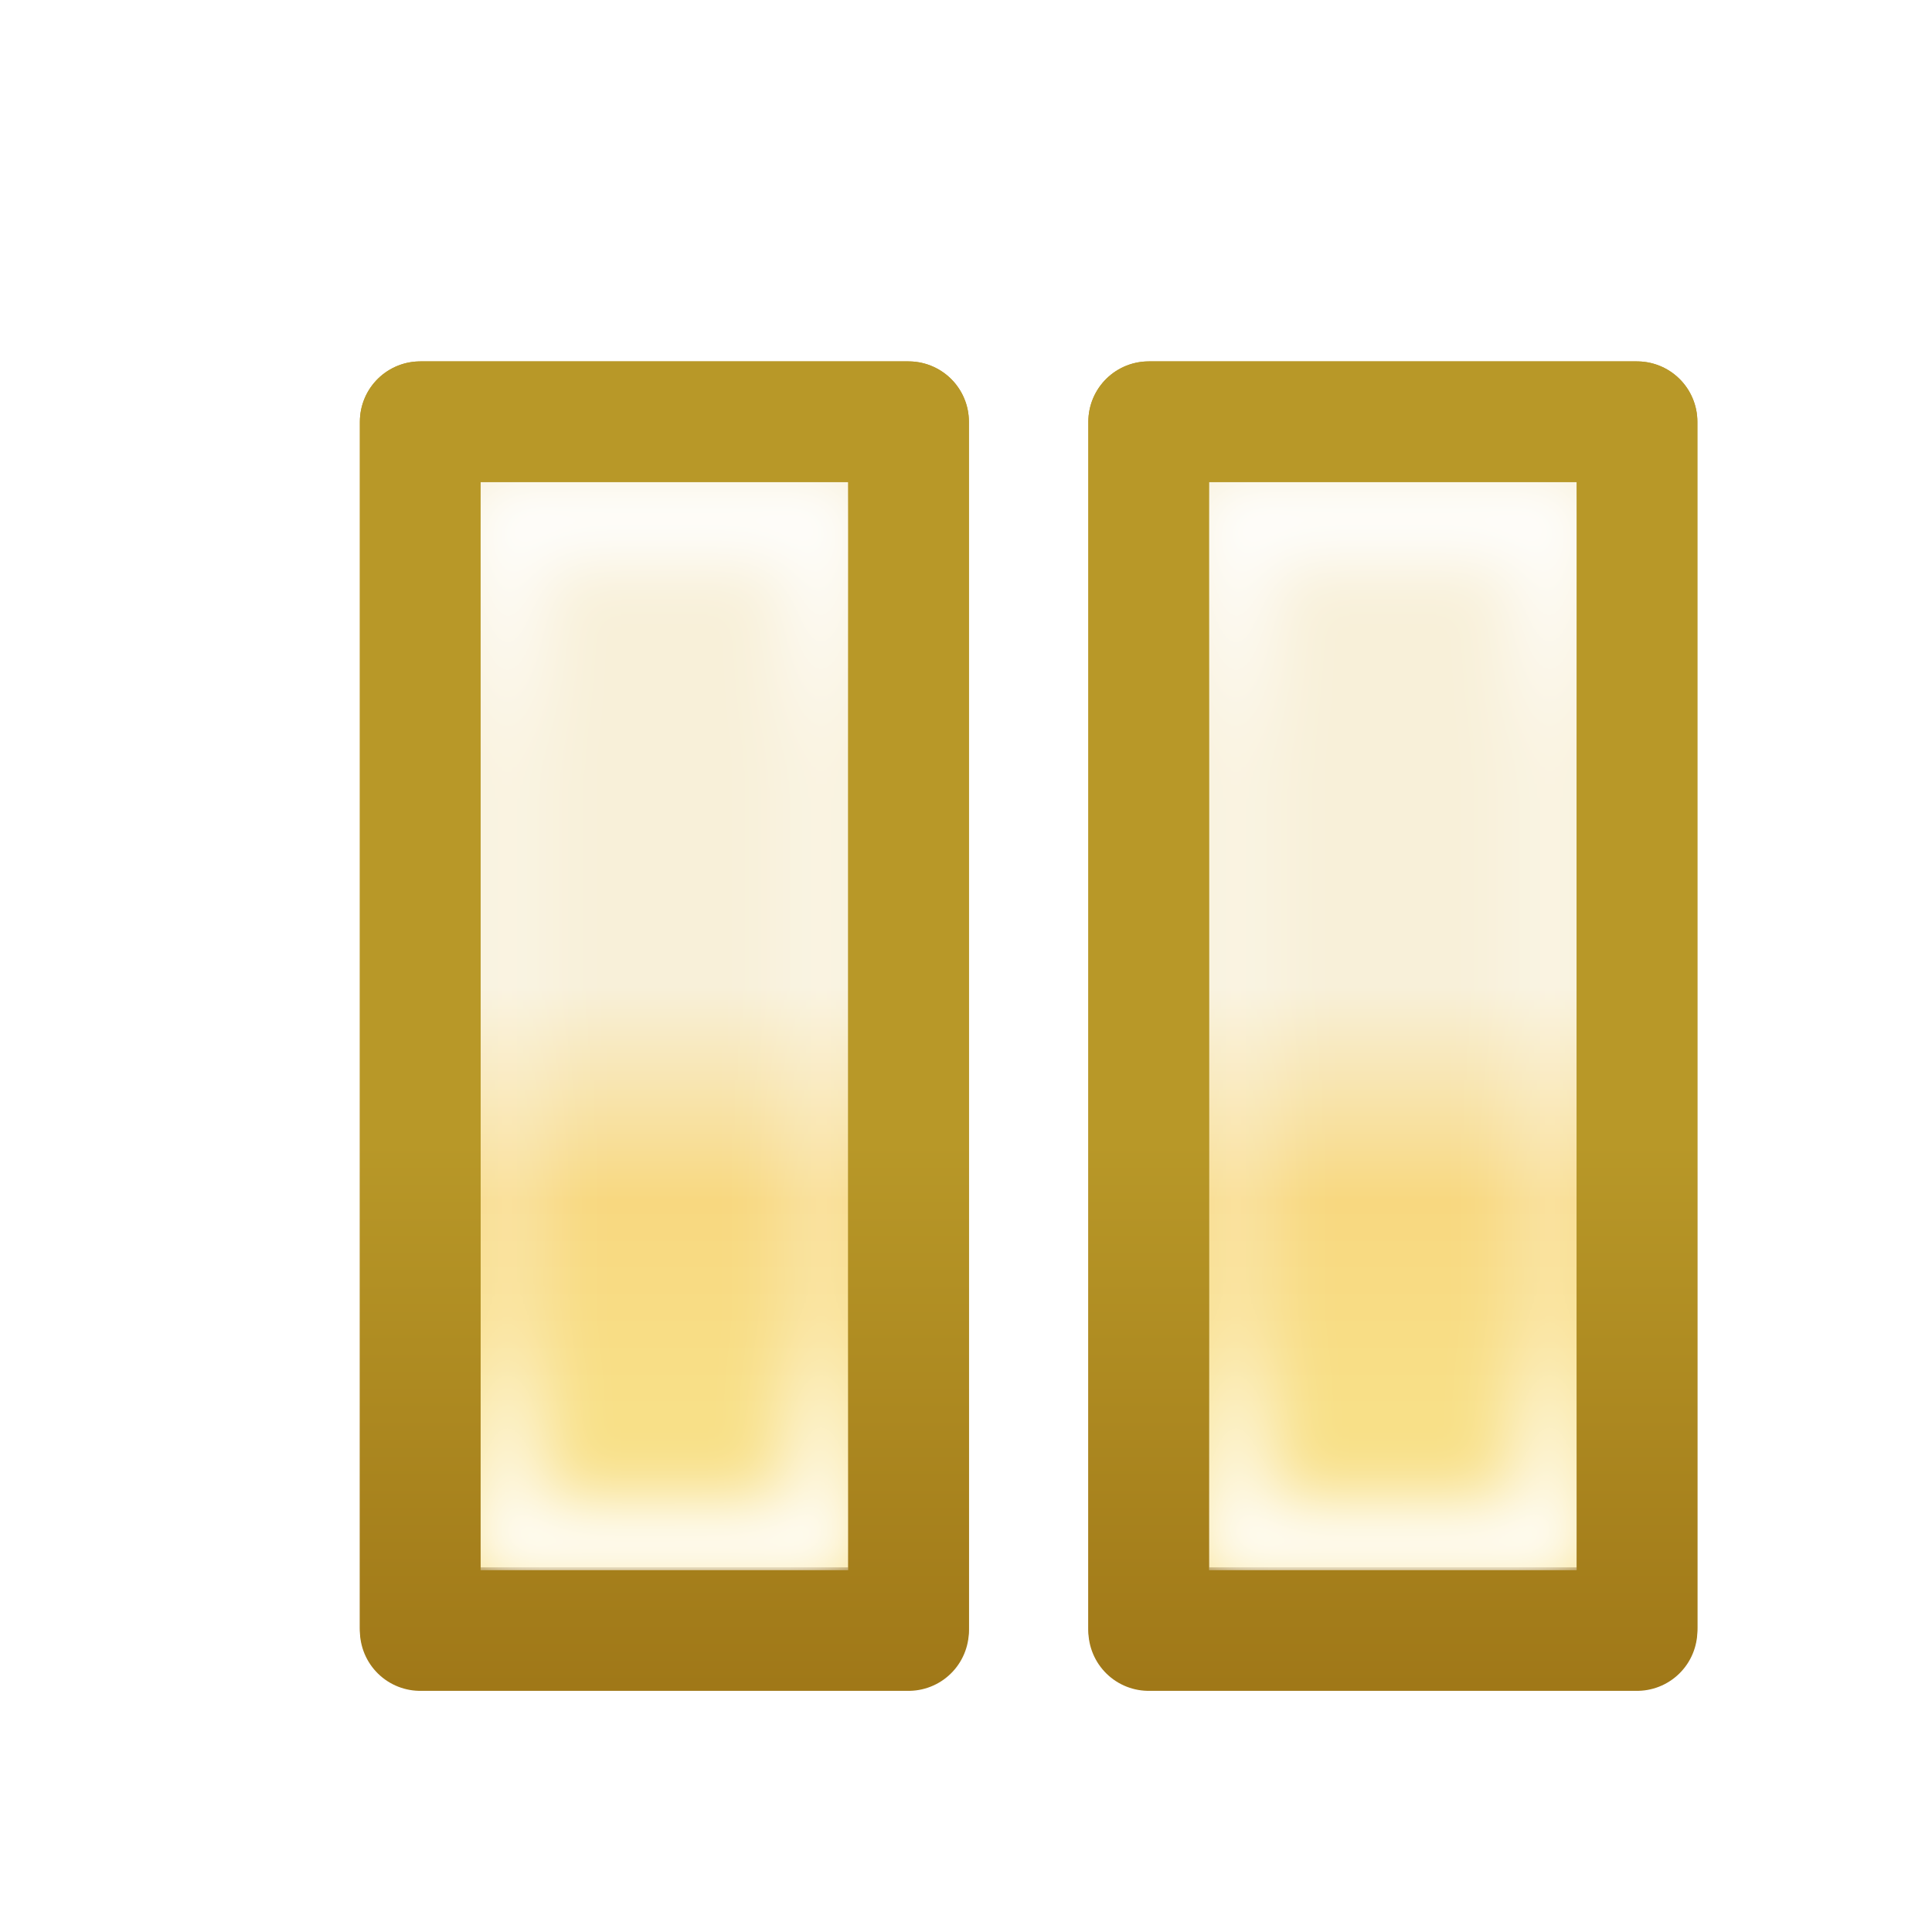
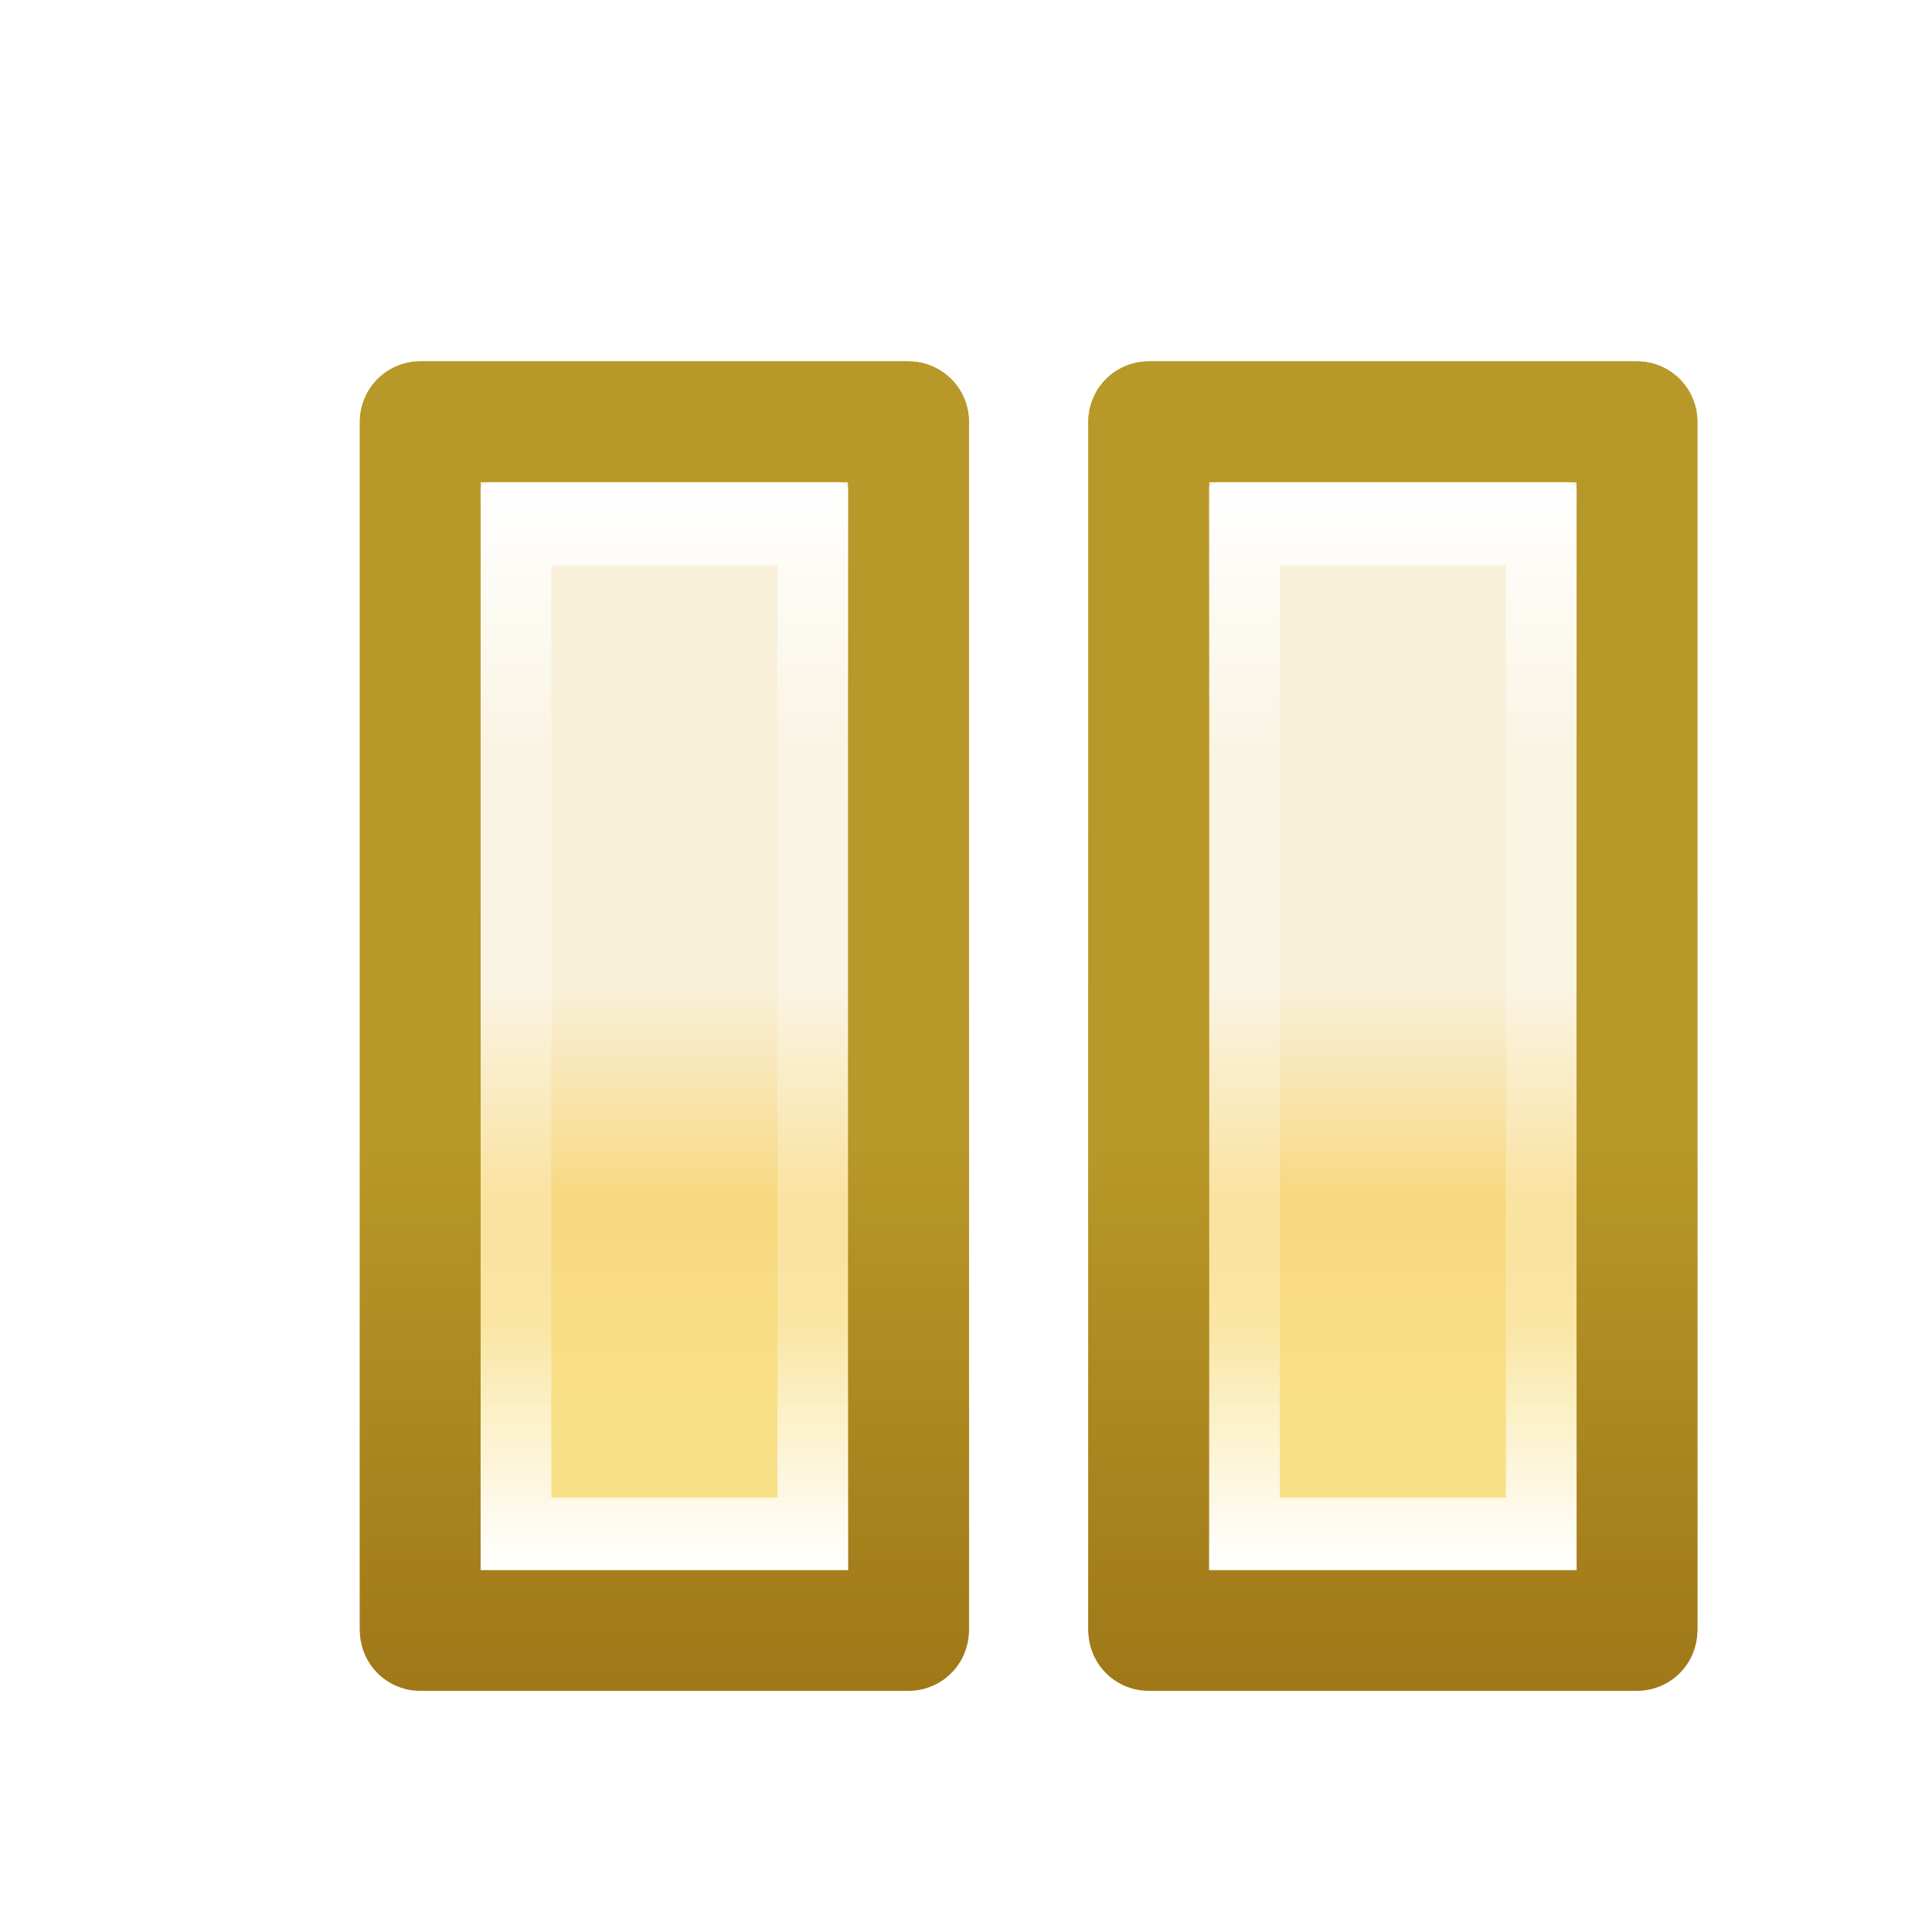
<svg xmlns="http://www.w3.org/2000/svg" xmlns:xlink="http://www.w3.org/1999/xlink" width="16" height="16" id="svg2" version="1.1">
  <defs id="defs4">
    <linearGradient id="linearGradient8198">
      <stop style="stop-color:#f8e088;stop-opacity:1" offset="0" id="stop8200" />
      <stop id="stop8206" offset="0.5" style="stop-color:#f8d880;stop-opacity:1" />
      <stop style="stop-color:#f8f0d9;stop-opacity:1;" offset="1" id="stop8202" />
    </linearGradient>
    <linearGradient id="linearGradient8190">
      <stop style="stop-color:#a07818;stop-opacity:1;" offset="0" id="stop8192" />
      <stop style="stop-color:#b89828;stop-opacity:1" offset="1" id="stop8194" />
    </linearGradient>
    <linearGradient xlink:href="#linearGradient8190" id="linearGradient8196" x1="5.777" y1="1066.644" x2="5.777" y2="1058.631" gradientUnits="userSpaceOnUse" gradientTransform="translate(10.33675,0)" />
    <linearGradient xlink:href="#linearGradient8198" id="linearGradient8204" x1="7.262" y1="1065.363" x2="7.262" y2="1060.785" gradientUnits="userSpaceOnUse" gradientTransform="translate(10.33675,0)" />
    <linearGradient id="linearGradient8190-8">
      <stop style="stop-color:#a07818;stop-opacity:1;" offset="0" id="stop8192-2" />
      <stop style="stop-color:#b89828;stop-opacity:1" offset="1" id="stop8194-7" />
    </linearGradient>
    <linearGradient gradientTransform="translate(10.33675,1.92e-5)" y2="1062.445" x2="5.777" y1="1068.272" x1="5.777" gradientUnits="userSpaceOnUse" id="linearGradient8230" xlink:href="#linearGradient8190-8" />
    <linearGradient id="linearGradient8303-7">
      <stop style="stop-color:#ffffff;stop-opacity:1;" offset="0" id="stop8305-5" />
      <stop id="stop8313-7" offset="0.25" style="stop-color:#ffffff;stop-opacity:0.25" />
      <stop id="stop8311-9" offset="0.775" style="stop-color:#ffffff;stop-opacity:0.251" />
      <stop style="stop-color:#ffffff;stop-opacity:1" offset="1" id="stop8307-2" />
    </linearGradient>
-     <filter color-interpolation-filters="sRGB" id="filter8319-52" x="-0.37" width="1.739" y="-0.114" height="1.227">
-       <feGaussianBlur stdDeviation="0.322" id="feGaussianBlur8321-15" />
-     </filter>
    <linearGradient y2="1066.988" x2="5.977" y1="1055.452" x1="5.949" gradientTransform="translate(10.33675,5.68e-5)" gradientUnits="userSpaceOnUse" id="linearGradient3820" xlink:href="#linearGradient8303-7" />
    <linearGradient gradientTransform="translate(18.13132,3.22e-5)" y2="1062.445" x2="5.777" y1="1068.272" x1="5.777" gradientUnits="userSpaceOnUse" id="linearGradient8230-0" xlink:href="#linearGradient8190-8-2" />
    <linearGradient id="linearGradient8190-8-2">
      <stop style="stop-color:#a07818;stop-opacity:1;" offset="0" id="stop8192-2-8" />
      <stop style="stop-color:#b89828;stop-opacity:1" offset="1" id="stop8194-7-0" />
    </linearGradient>
    <linearGradient y2="1066.988" x2="5.977" y1="1055.452" x1="5.949" gradientTransform="translate(18.13132,1.139e-4)" gradientUnits="userSpaceOnUse" id="linearGradient3820-9" xlink:href="#linearGradient8303-7-2" />
    <linearGradient id="linearGradient8303-7-2">
      <stop style="stop-color:#ffffff;stop-opacity:1;" offset="0" id="stop8305-5-6" />
      <stop id="stop8313-7-9" offset="0.25" style="stop-color:#ffffff;stop-opacity:0.25" />
      <stop id="stop8311-9-7" offset="0.775" style="stop-color:#ffffff;stop-opacity:0.251" />
      <stop style="stop-color:#ffffff;stop-opacity:1" offset="1" id="stop8307-2-3" />
    </linearGradient>
-     <filter color-interpolation-filters="sRGB" id="filter8319-52-8" x="-0.37" width="1.739" y="-0.114" height="1.227">
-       <feGaussianBlur stdDeviation="0.322" id="feGaussianBlur8321-15-4" />
-     </filter>
    <linearGradient id="linearGradient8198-0">
      <stop style="stop-color:#f8e088;stop-opacity:1" offset="0" id="stop8200-7" />
      <stop id="stop8206-6" offset="0.5" style="stop-color:#f8d880;stop-opacity:1" />
      <stop style="stop-color:#f8f0d9;stop-opacity:1;" offset="1" id="stop8202-9" />
    </linearGradient>
    <linearGradient id="linearGradient8190-80">
      <stop style="stop-color:#a07818;stop-opacity:1;" offset="0" id="stop8192-8" />
      <stop style="stop-color:#b89828;stop-opacity:1" offset="1" id="stop8194-3" />
    </linearGradient>
    <linearGradient y2="1060.785" x2="7.262" y1="1065.363" x1="7.262" gradientTransform="translate(18.13132,1.92e-5)" gradientUnits="userSpaceOnUse" id="linearGradient3881" xlink:href="#linearGradient8198-0" />
    <linearGradient y2="1058.631" x2="5.777" y1="1066.644" x1="5.777" gradientTransform="translate(18.13132,1.92e-5)" gradientUnits="userSpaceOnUse" id="linearGradient3883" xlink:href="#linearGradient8190-80" />
  </defs>
  <g id="layer1" style="display:inline" transform="translate(0,-1036.362)">
    <g style="display:inline" id="layer1-0" transform="matrix(0.7739374,0,0,0.7739374,-0.808785,233.5411)">
      <g transform="translate(-8.220117,-12.9047)" id="g8159" style="display:inline">
        <rect style="fill:url(#linearGradient8204);fill-opacity:1;stroke:url(#linearGradient8196);stroke-width:1.292;stroke-linecap:round;stroke-linejoin:round;stroke-miterlimit:4;stroke-opacity:1;stroke-dasharray:none;stroke-dashoffset:0" id="rect8188" width="5.225" height="12.905" x="13.762" y="1054.738" />
-         <rect style="fill:none;stroke:url(#linearGradient3820);stroke-width:0.935;stroke-linecap:round;stroke-linejoin:round;stroke-miterlimit:4;stroke-opacity:1;stroke-dasharray:none;stroke-dashoffset:0;display:inline;filter:url(#filter8319-52)" id="rect8188-7-4" width="3.355" height="10.91" x="14.697" y="1055.808" />
+         <rect style="fill:none;stroke:url(#linearGradient3820);stroke-width:0.935;stroke-linecap:round;stroke-linejoin:round;stroke-miterlimit:4;stroke-opacity:1;stroke-dasharray:none;stroke-dashoffset:0;display:inline" id="rect8188-7-4" width="3.355" height="10.91" x="14.697" y="1055.808" />
        <rect style="fill:none;stroke:url(#linearGradient8230);stroke-width:1.292;stroke-linecap:round;stroke-linejoin:round;stroke-miterlimit:4;stroke-opacity:1;stroke-dasharray:none;stroke-dashoffset:0;display:inline" id="rect8188-7" width="5.225" height="12.934" x="13.762" y="1054.738" />
        <rect style="fill:url(#linearGradient3881);fill-opacity:1;stroke:url(#linearGradient3883);stroke-width:1.292;stroke-linecap:round;stroke-linejoin:round;stroke-miterlimit:4;stroke-opacity:1;stroke-dasharray:none;stroke-dashoffset:0;display:inline" id="rect8188-75" width="5.225" height="12.905" x="21.557" y="1054.738" />
-         <rect style="fill:none;stroke:url(#linearGradient3820-9);stroke-width:0.935;stroke-linecap:round;stroke-linejoin:round;stroke-miterlimit:4;stroke-opacity:1;stroke-dasharray:none;stroke-dashoffset:0;display:inline;filter:url(#filter8319-52-8)" id="rect8188-7-4-2" width="3.355" height="10.91" x="22.492" y="1055.808" />
+         <rect style="fill:none;stroke:url(#linearGradient3820-9);stroke-width:0.935;stroke-linecap:round;stroke-linejoin:round;stroke-miterlimit:4;stroke-opacity:1;stroke-dasharray:none;stroke-dashoffset:0;display:inline" id="rect8188-7-4-2" width="3.355" height="10.91" x="22.492" y="1055.808" />
        <rect style="fill:none;stroke:url(#linearGradient8230-0);stroke-width:1.292;stroke-linecap:round;stroke-linejoin:round;stroke-miterlimit:4;stroke-opacity:1;stroke-dasharray:none;stroke-dashoffset:0;display:inline" id="rect8188-7-9" width="5.225" height="12.934" x="21.557" y="1054.738" />
      </g>
    </g>
  </g>
</svg>
